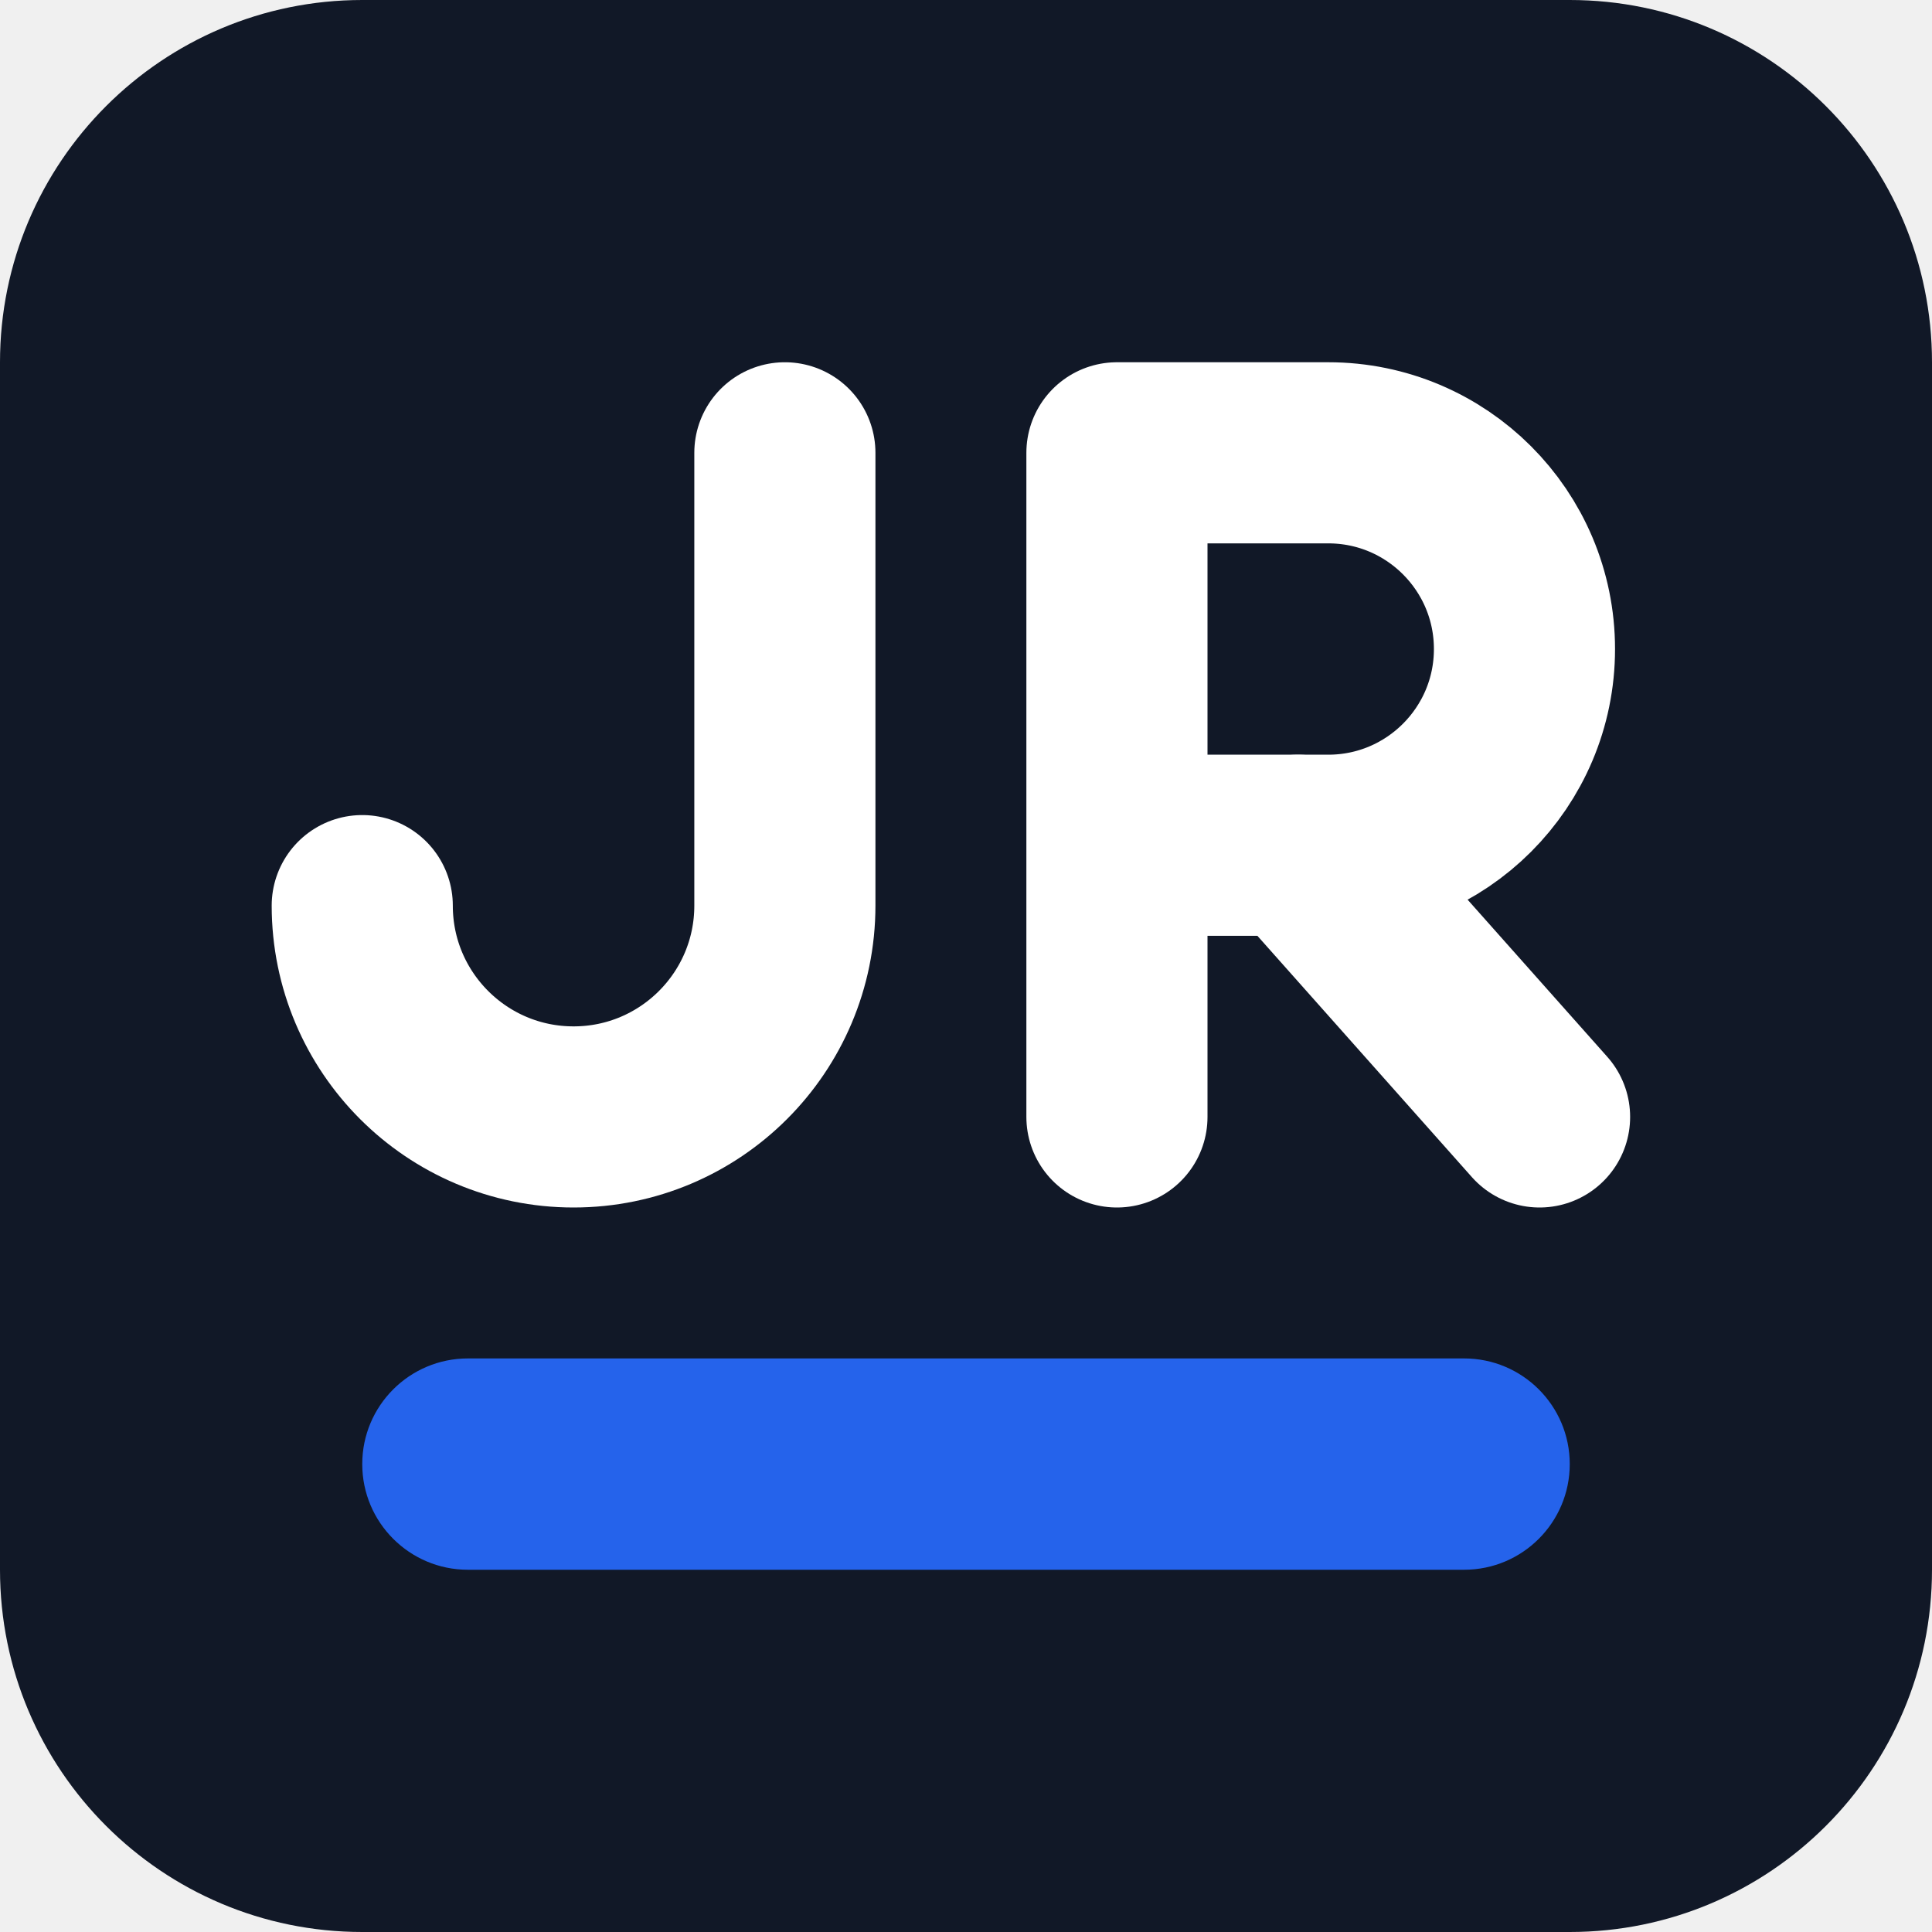
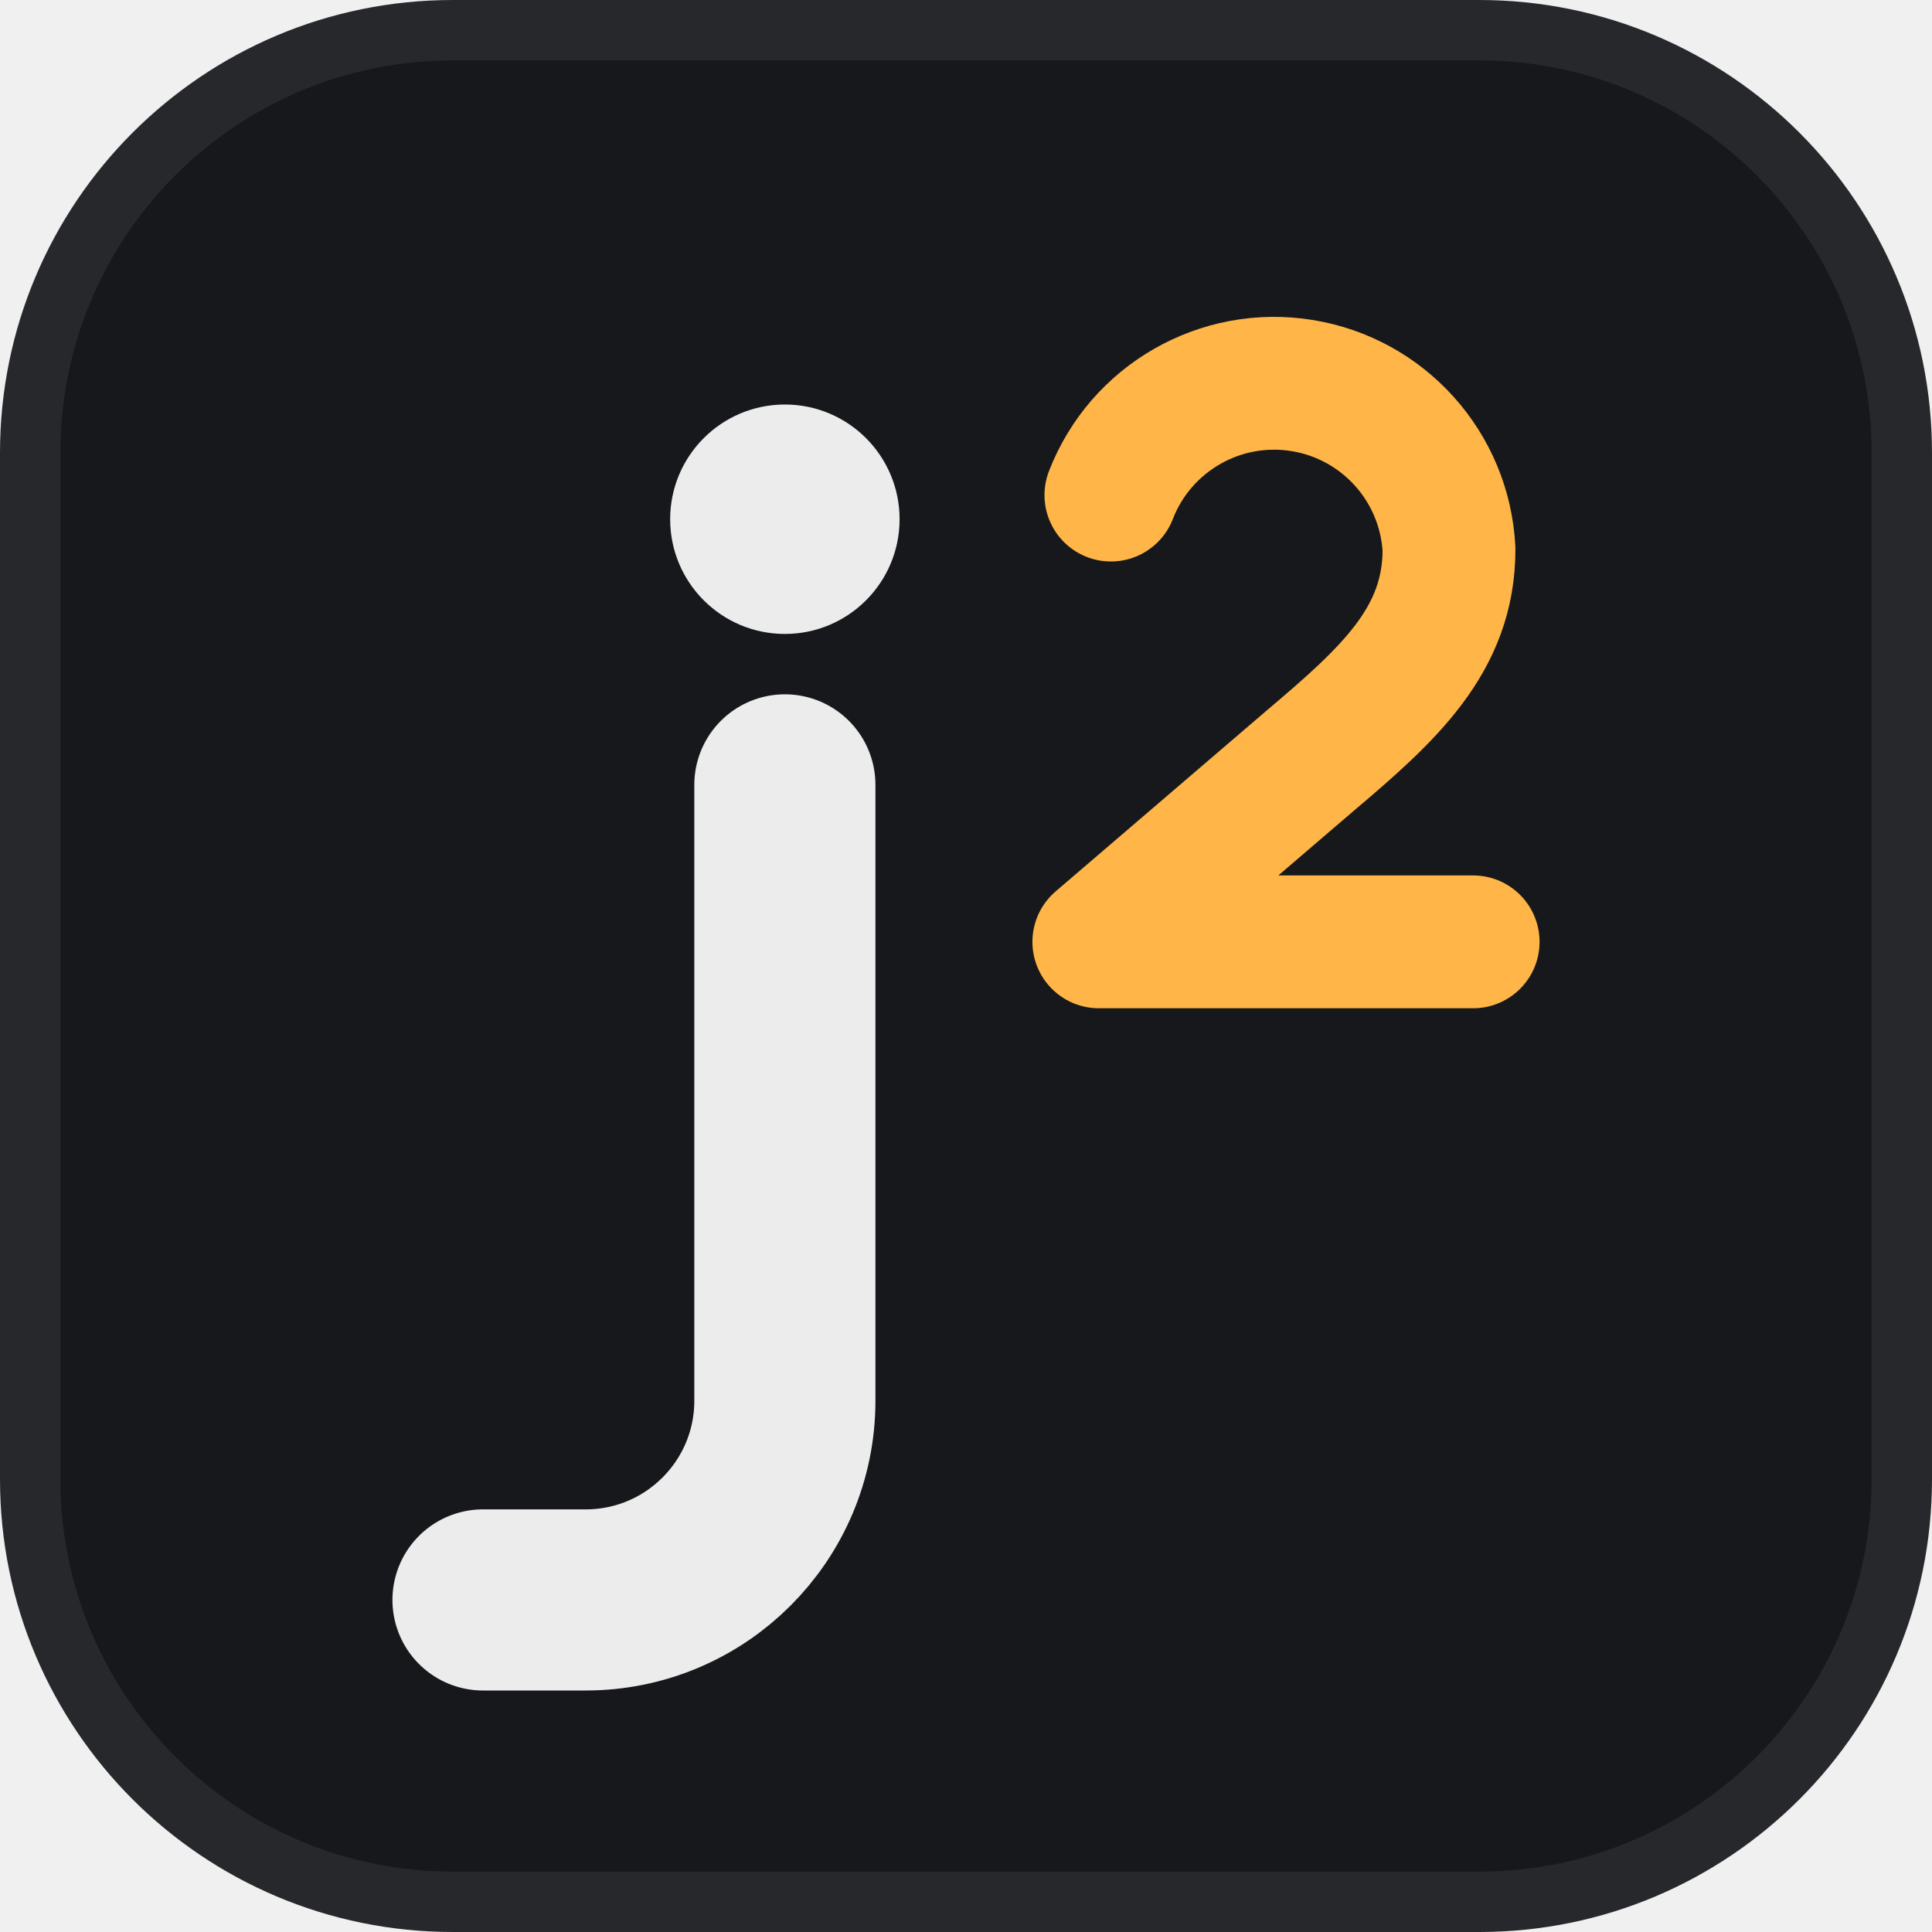
<svg xmlns="http://www.w3.org/2000/svg" viewBox="0 0 32 32" width="32" height="32">
-   <rect width="32" height="32" rx="6" fill="#111827" />
-   <g fill="none" stroke="#ffffff" stroke-width="3" stroke-linecap="round" stroke-linejoin="round">
-     <path d="M13 7.5V15a3.5 3.5 0 0 1-7 0" />
-     <path d="M18.5 18.5v-11h3.5a3.25 3.25 0 0 1 0 6.5h-3.5" />
-     <path d="M21.5 14l4 4.5" />
-   </g>
-   <rect x="6" y="22.5" width="20" height="3.5" rx="1.75" fill="#2563eb" />
+   <rect x="0.5" y="0.5" width="31" height="31" rx="7" fill="#17181B" stroke="#26282C" />
+   <circle cx="13" cy="8.6" r="1.9" fill="#ECECEC" />
+   <path d="M13 13v10.2a3.3 3.3 0 0 1-3.3 3.3H8" fill="none" stroke="#ECECEC" stroke-width="3" stroke-linecap="round" stroke-linejoin="round" />
+   <path d="M18.4 8.2a2.9 2.9 0 0 1 5.6 0.9c0 1.5-1 2.4-2.3 3.5L18.2 15.6h6.2" fill="none" stroke="#FFB547" stroke-width="2.2" stroke-linecap="round" stroke-linejoin="round" />
</svg>
